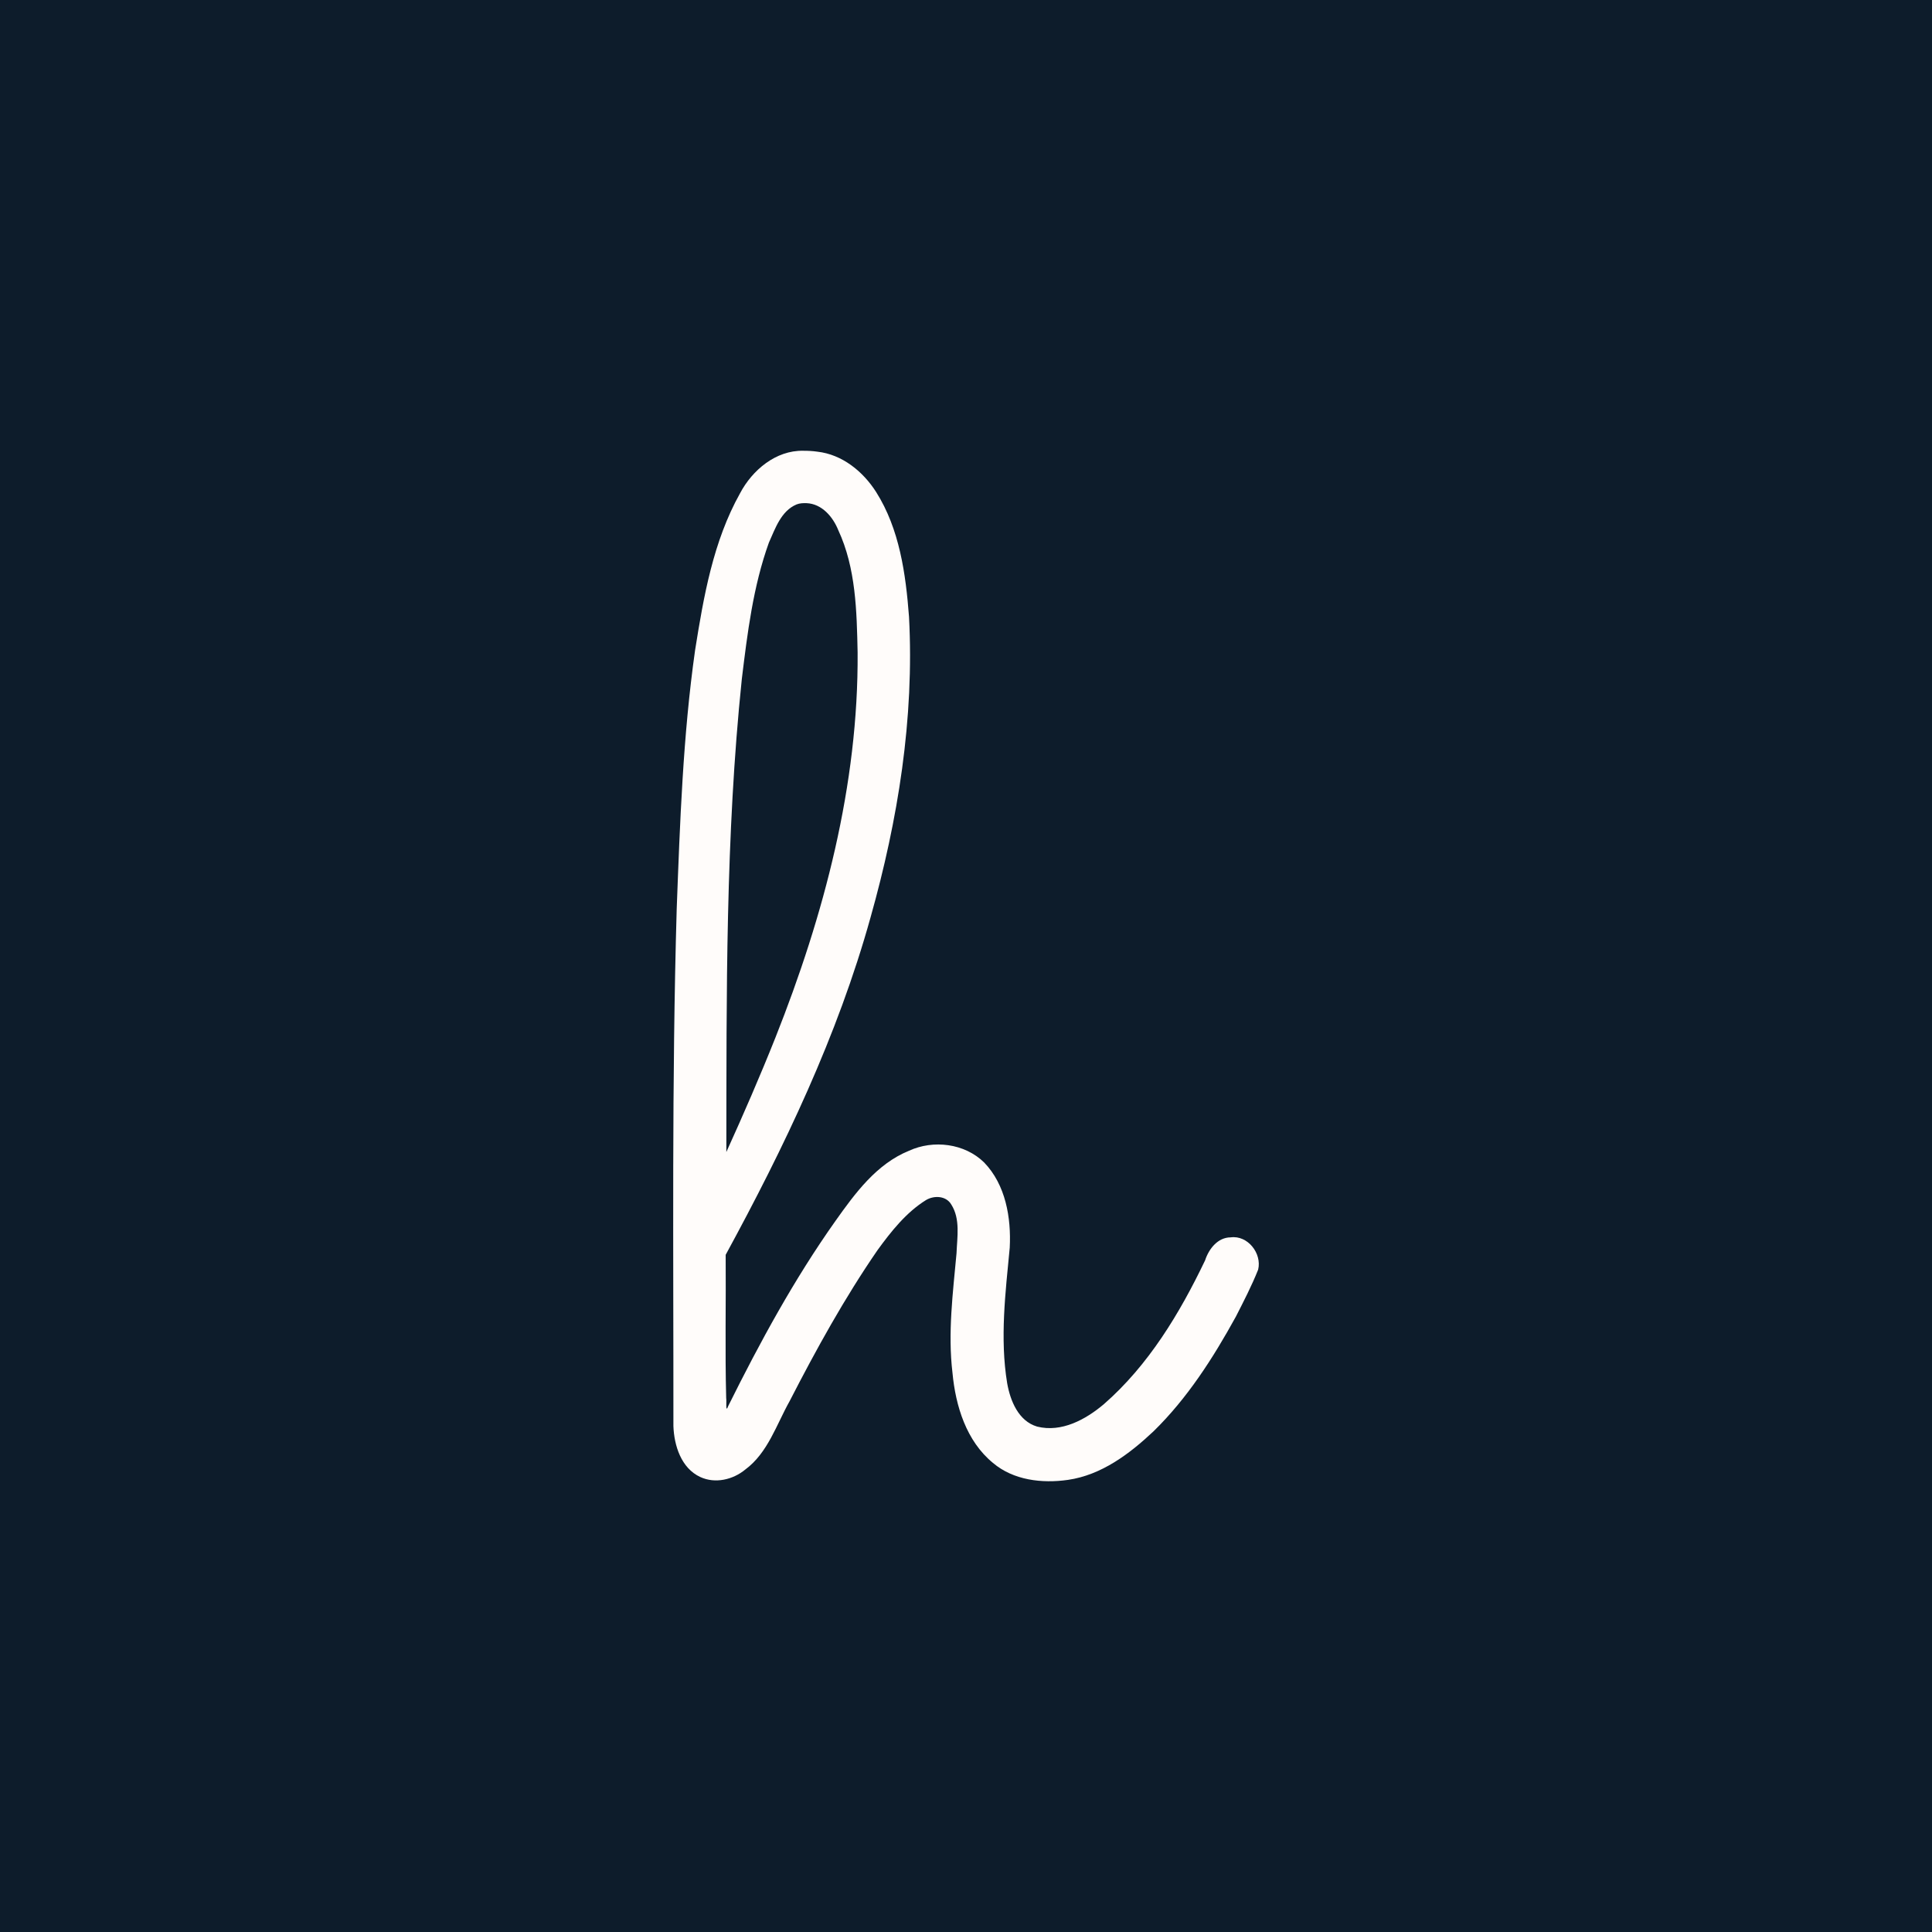
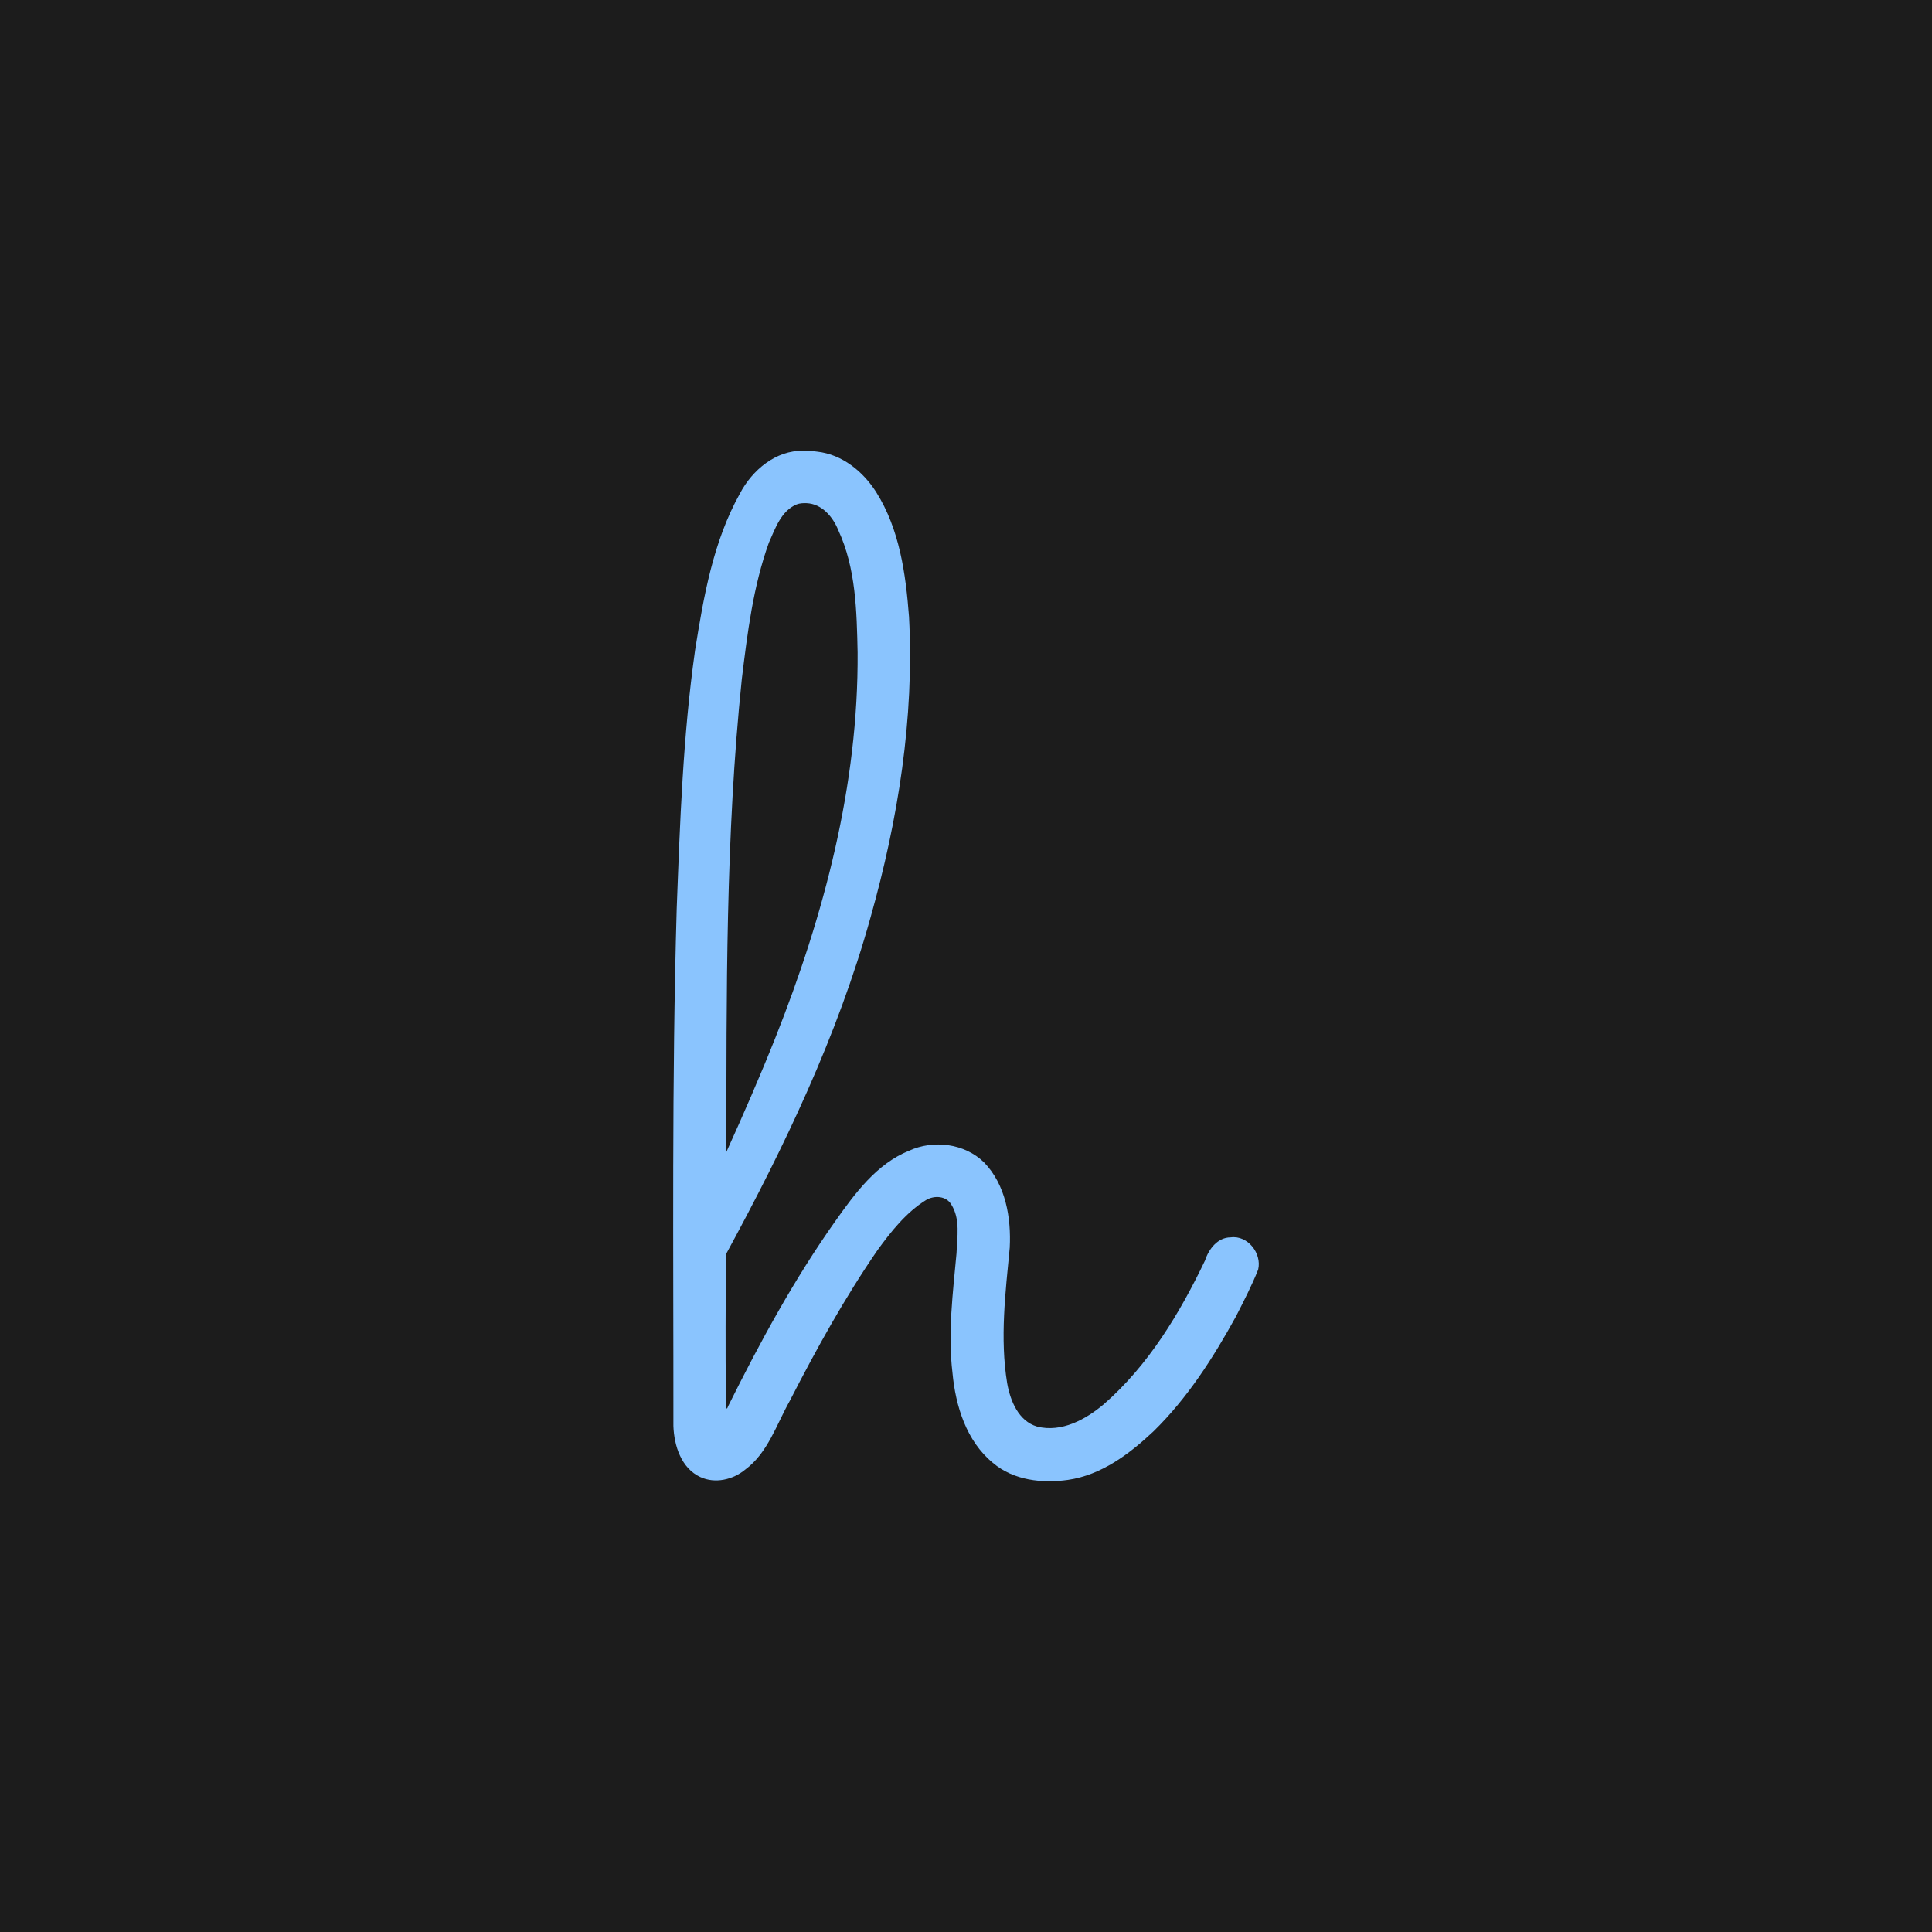
<svg xmlns="http://www.w3.org/2000/svg" height="1800" viewBox="0 0 1800 1800" width="1800">
-   <rect height="1832" width="1832" x="-16" y="-16" style="fill:hsl(210, 55%, 11%);" />
-   <path d="m 748.344,419.972 c -25.51,-0.532 -47.467,18.014 -58.859,39.609 -25.035,44.768 -33.927,96.201 -41.893,146.237 -11.307,79.773 -14.068,160.433 -17.118,240.85 -4.646,160.62 -2.952,321.331 -3.078,481.991 0.656,18.194 7.269,39.206 25.018,47.426 13.874,6.454 30.501,2.536 41.969,-6.971 21.005,-15.559 29.022,-41.867 41.302,-63.714 24.777,-48.246 51.061,-95.883 81.821,-140.593 12.723,-17.51 26.782,-35.285 45.254,-46.74 7.594,-4.537 18.768,-4.016 23.547,4.178 8.565,13.457 5.422,30.434 4.861,45.419 -3.371,36.959 -8.195,74.234 -3.764,111.362 2.887,30.886 12.866,63.541 37.68,83.916 19.119,16.24 45.857,19.275 69.896,15.83 31.2,-4.487 57.38,-24.2 79.715,-45.234 31.569,-30.841 55.626,-68.458 76.778,-106.941 7.308,-14.363 14.782,-28.764 20.722,-43.725 3.66,-15.046 -9.695,-32.225 -25.621,-30.051 -12.083,0.023 -20.389,10.861 -23.801,21.4 -23.647,49.397 -52.776,97.782 -94.377,134.055 -16.933,14.309 -39.392,26.538 -62.1,20.846 -17.456,-5.125 -25.046,-24.086 -27.943,-40.43 -6.866,-41.932 -1.578,-84.384 2.398,-126.33 1.416,-27.838 -3.784,-58.538 -23.846,-79.307 -18.162,-17.82 -47.286,-21.402 -70.084,-10.891 -30.193,12.262 -50.201,39.644 -68.428,65.335 -38.449,54.263 -70.308,112.881 -99.868,172.349 -2.835,7.675 -1.413,-4.496 -1.953,-7.333 -1.158,-44.47 -0.126,-88.956 -0.477,-133.433 54.58,-100.276 104.323,-204.101 134.99,-314.434 25.596,-90.823 40.862,-185.479 35.823,-280.028 -3.047,-39.978 -8.798,-81.674 -30.638,-116.218 -12.179,-19.157 -31.607,-34.987 -54.75,-37.588 -4.362,-0.62 -8.771,-0.886 -13.176,-0.842 z m 3.072,48.809 c 14.309,0.587 24.582,12.71 29.57,25.11 16.492,35.494 17.215,75.559 18.035,113.949 0.887,123.387 -31.304,244.905 -76.623,358.983 -14.265,35.805 -29.915,71.805 -45.679,106.495 0.209,-146.965 -0.808,-294.451 14.415,-440.689 5.215,-42.809 10.526,-86.244 25.208,-127.028 5.925,-13.164 11.343,-29.591 25.791,-35.627 2.954,-1.173 6.148,-1.285 9.283,-1.193 z" style="fill:hsl(30, 99%, 99%);" />
+   <rect height="1832" width="1832" x="-16" y="-16" style="fill:hsl(0, 0%, 11%);" />
+   <path d="m 748.344,419.972 c -25.51,-0.532 -47.467,18.014 -58.859,39.609 -25.035,44.768 -33.927,96.201 -41.893,146.237 -11.307,79.773 -14.068,160.433 -17.118,240.85 -4.646,160.62 -2.952,321.331 -3.078,481.991 0.656,18.194 7.269,39.206 25.018,47.426 13.874,6.454 30.501,2.536 41.969,-6.971 21.005,-15.559 29.022,-41.867 41.302,-63.714 24.777,-48.246 51.061,-95.883 81.821,-140.593 12.723,-17.51 26.782,-35.285 45.254,-46.74 7.594,-4.537 18.768,-4.016 23.547,4.178 8.565,13.457 5.422,30.434 4.861,45.419 -3.371,36.959 -8.195,74.234 -3.764,111.362 2.887,30.886 12.866,63.541 37.68,83.916 19.119,16.24 45.857,19.275 69.896,15.83 31.2,-4.487 57.38,-24.2 79.715,-45.234 31.569,-30.841 55.626,-68.458 76.778,-106.941 7.308,-14.363 14.782,-28.764 20.722,-43.725 3.66,-15.046 -9.695,-32.225 -25.621,-30.051 -12.083,0.023 -20.389,10.861 -23.801,21.4 -23.647,49.397 -52.776,97.782 -94.377,134.055 -16.933,14.309 -39.392,26.538 -62.1,20.846 -17.456,-5.125 -25.046,-24.086 -27.943,-40.43 -6.866,-41.932 -1.578,-84.384 2.398,-126.33 1.416,-27.838 -3.784,-58.538 -23.846,-79.307 -18.162,-17.82 -47.286,-21.402 -70.084,-10.891 -30.193,12.262 -50.201,39.644 -68.428,65.335 -38.449,54.263 -70.308,112.881 -99.868,172.349 -2.835,7.675 -1.413,-4.496 -1.953,-7.333 -1.158,-44.47 -0.126,-88.956 -0.477,-133.433 54.58,-100.276 104.323,-204.101 134.99,-314.434 25.596,-90.823 40.862,-185.479 35.823,-280.028 -3.047,-39.978 -8.798,-81.674 -30.638,-116.218 -12.179,-19.157 -31.607,-34.987 -54.75,-37.588 -4.362,-0.62 -8.771,-0.886 -13.176,-0.842 z m 3.072,48.809 c 14.309,0.587 24.582,12.71 29.57,25.11 16.492,35.494 17.215,75.559 18.035,113.949 0.887,123.387 -31.304,244.905 -76.623,358.983 -14.265,35.805 -29.915,71.805 -45.679,106.495 0.209,-146.965 -0.808,-294.451 14.415,-440.689 5.215,-42.809 10.526,-86.244 25.208,-127.028 5.925,-13.164 11.343,-29.591 25.791,-35.627 2.954,-1.173 6.148,-1.285 9.283,-1.193 z" style="fill:hsl(210, 99%, 77%);" />
</svg>
